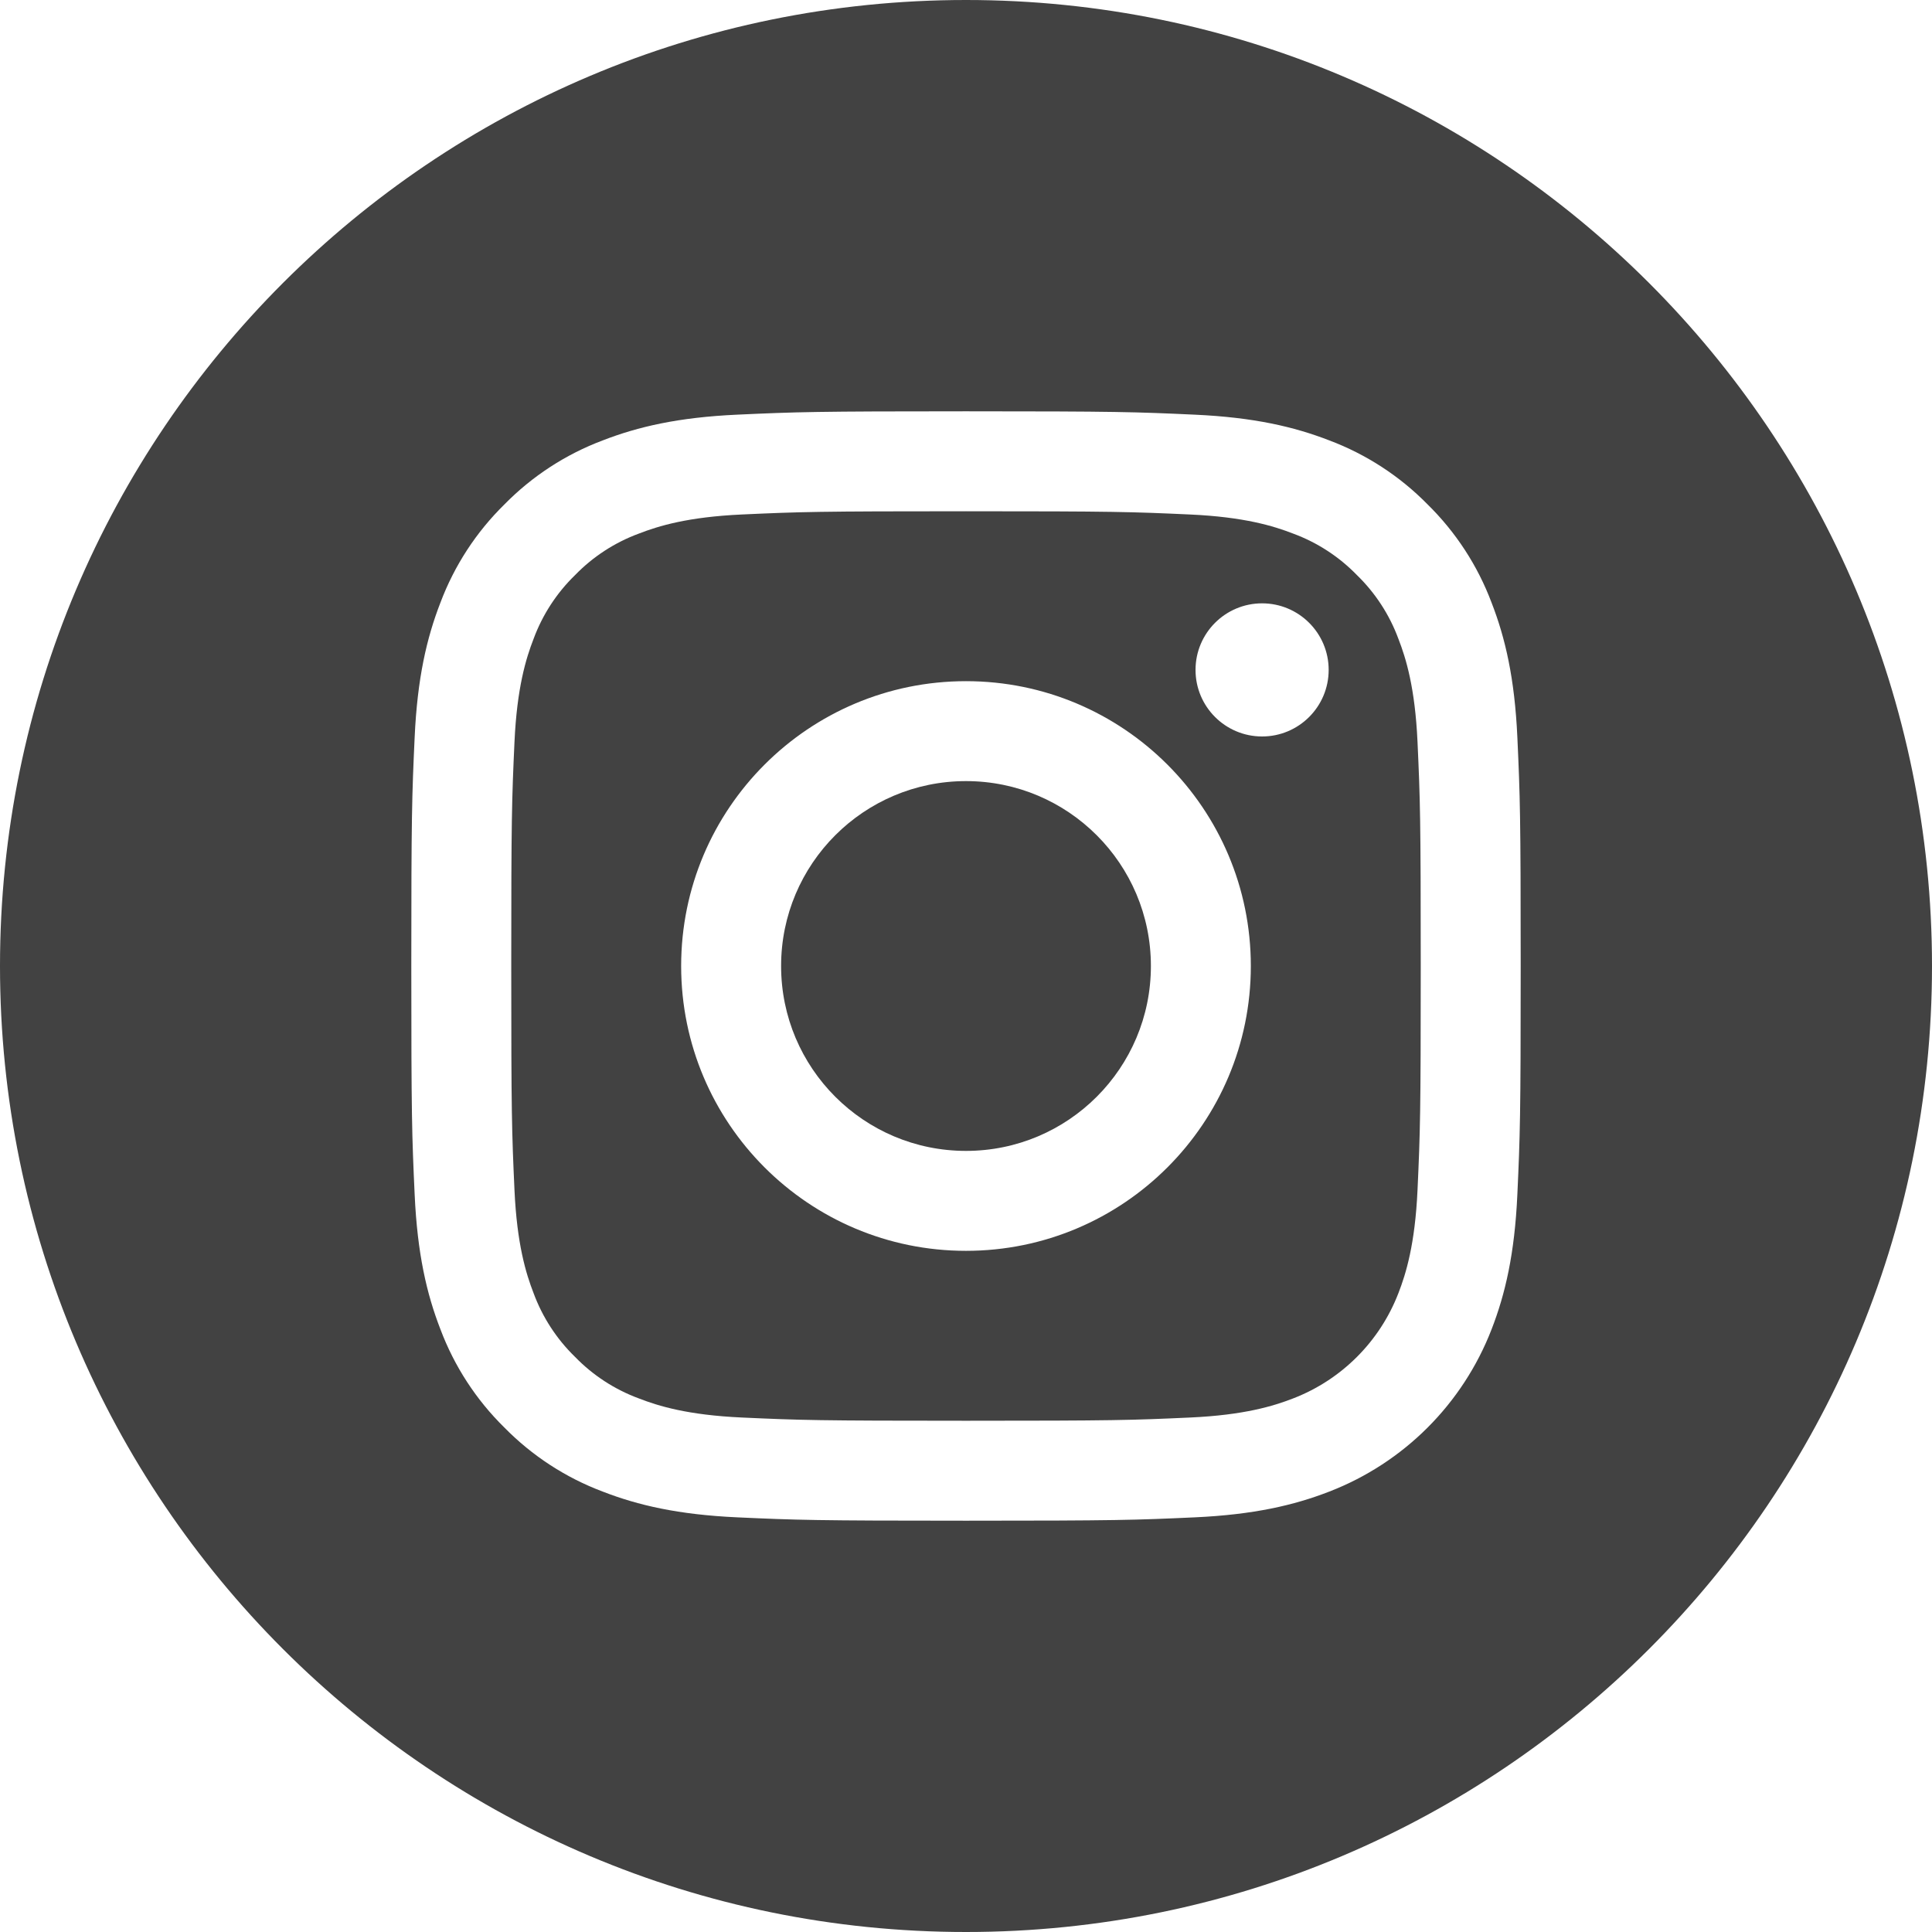
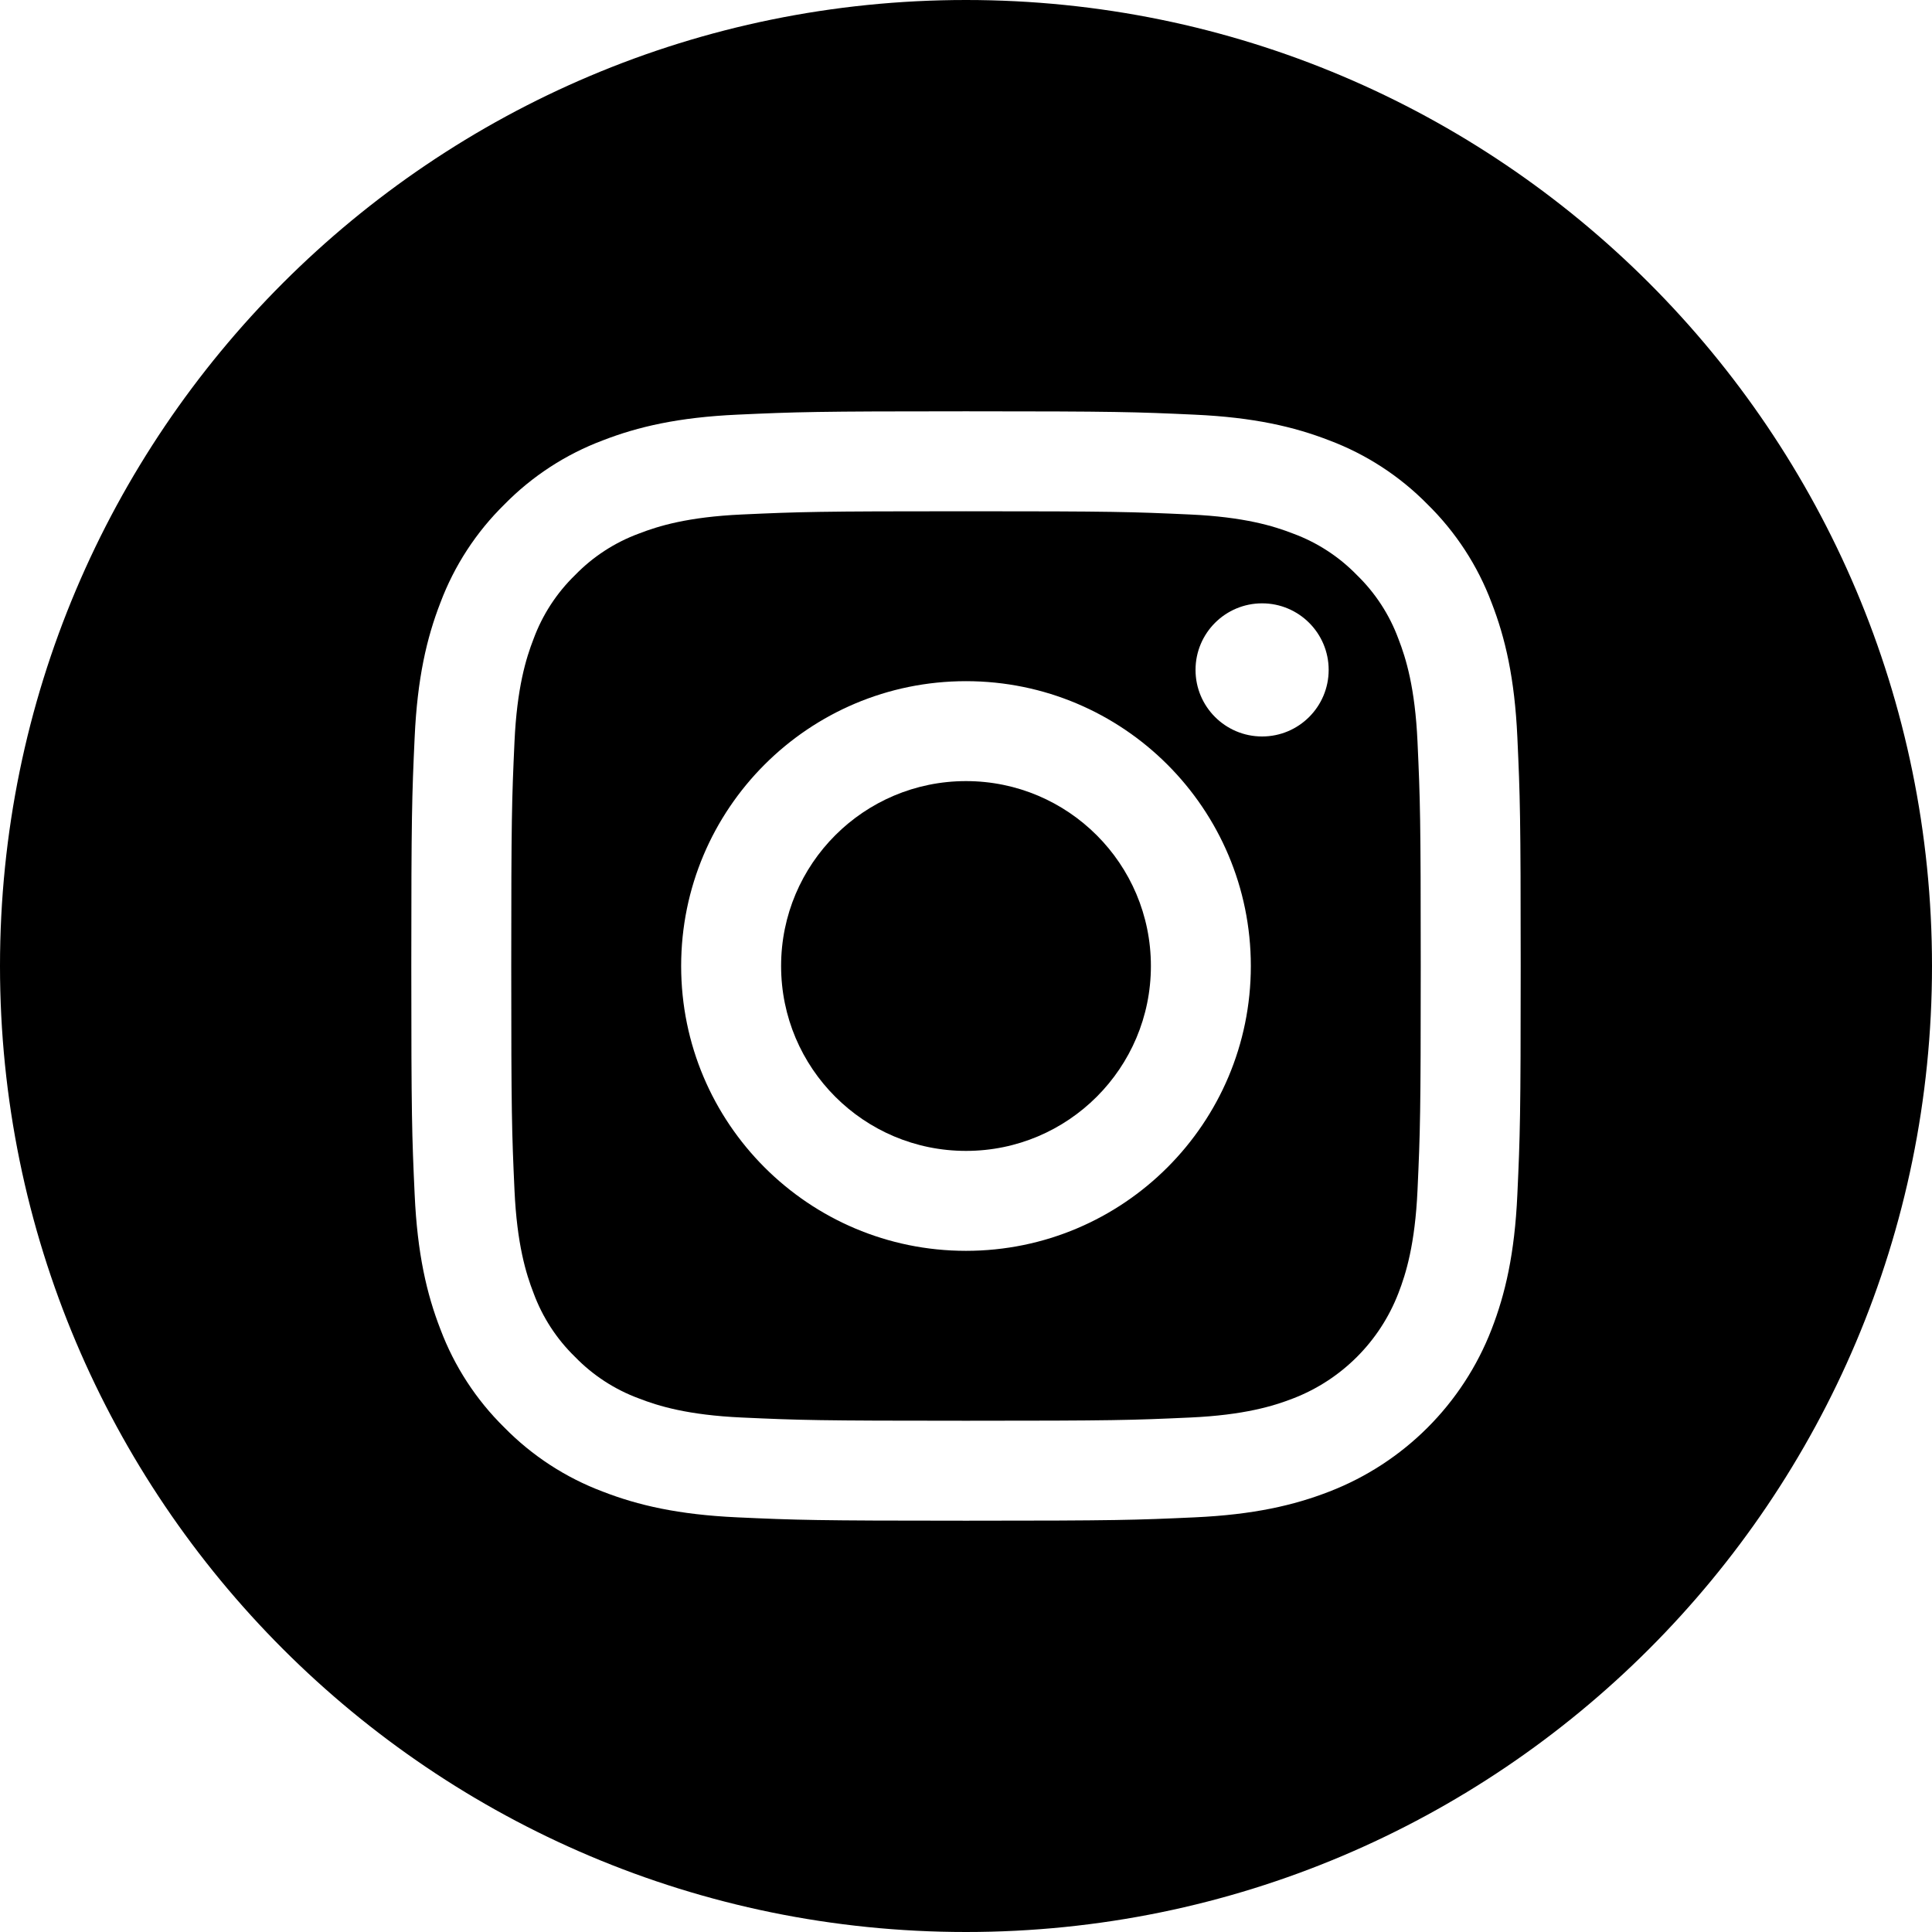
- <svg xmlns="http://www.w3.org/2000/svg" fill="#424242" height="512pt" viewBox="0 0 512 512" width="512pt">
+ <svg xmlns="http://www.w3.org/2000/svg" fill="black" height="512pt" viewBox="0 0 512 512" width="512pt">
  <path d="m305 256c0 27.062-21.938 49-49 49s-49-21.938-49-49 21.938-49 49-49 49 21.938 49 49zm0 0" />
  <path d="m370.594 169.305c-2.355-6.383-6.113-12.16-10.996-16.902-4.742-4.883-10.516-8.641-16.902-10.996-5.18-2.012-12.961-4.406-27.293-5.059-15.504-.707-20.152-.859-59.402-.859-39.254 0-43.902.148-59.402.855-14.332.656-22.117 3.051-27.293 5.062-6.387 2.355-12.164 6.113-16.902 10.996-4.883 4.742-8.641 10.516-11 16.902-2.012 5.18-4.406 12.965-5.059 27.297-.707 15.5-.859 20.148-.859 59.402 0 39.25.152 43.898.859 59.402.652 14.332 3.047 22.113 5.059 27.293 2.359 6.387 6.113 12.16 10.996 16.902 4.742 4.883 10.516 8.641 16.902 10.996 5.18 2.016 12.965 4.41 27.297 5.062 15.5.707 20.145.855 59.398.855 39.258 0 43.906-.148 59.402-.855 14.332-.652 22.117-3.047 27.297-5.062 12.82-4.945 22.953-15.078 27.898-27.898 2.012-5.18 4.406-12.961 5.062-27.293.707-15.504.855-20.152.855-59.402 0-39.254-.148-43.902-.855-59.402-.652-14.332-3.047-22.117-5.062-27.297zm-114.594 162.18c-41.691 0-75.488-33.793-75.488-75.484s33.797-75.484 75.488-75.484c41.688 0 75.484 33.793 75.484 75.484s-33.797 75.484-75.484 75.484zm78.469-136.312c-9.742 0-17.641-7.898-17.641-17.641s7.898-17.641 17.641-17.641 17.641 7.898 17.641 17.641c-.004 9.742-7.898 17.641-17.641 17.641zm0 0" />
  <path d="m256 0c-141.363 0-256 114.637-256 256s114.637 256 256 256 256-114.637 256-256-114.637-256-256-256zm146.113 316.605c-.711 15.648-3.199 26.332-6.832 35.684-7.637 19.746-23.246 35.355-42.992 42.992-9.348 3.633-20.035 6.117-35.68 6.832-15.676.715-20.684.887-60.605.887-39.926 0-44.93-.172-60.609-.887-15.645-.715-26.332-3.199-35.68-6.832-9.812-3.691-18.695-9.477-26.039-16.957-7.477-7.34-13.262-16.227-16.953-26.035-3.633-9.348-6.121-20.035-6.832-35.68-.723-15.68-.891-20.688-.891-60.609s.168-44.93.887-60.605c.711-15.648 3.195-26.332 6.828-35.684 3.691-9.809 9.48-18.695 16.961-26.035 7.34-7.48 16.227-13.266 26.035-16.957 9.352-3.633 20.035-6.117 35.684-6.832 15.676-.715 20.684-.887 60.605-.887s44.93.172 60.605.891c15.648.711 26.332 3.195 35.684 6.824 9.809 3.691 18.695 9.48 26.039 16.961 7.477 7.344 13.266 16.227 16.953 26.035 3.637 9.352 6.121 20.035 6.836 35.684.715 15.676.883 20.684.883 60.605s-.168 44.93-.887 60.605zm0 0" />
</svg>
